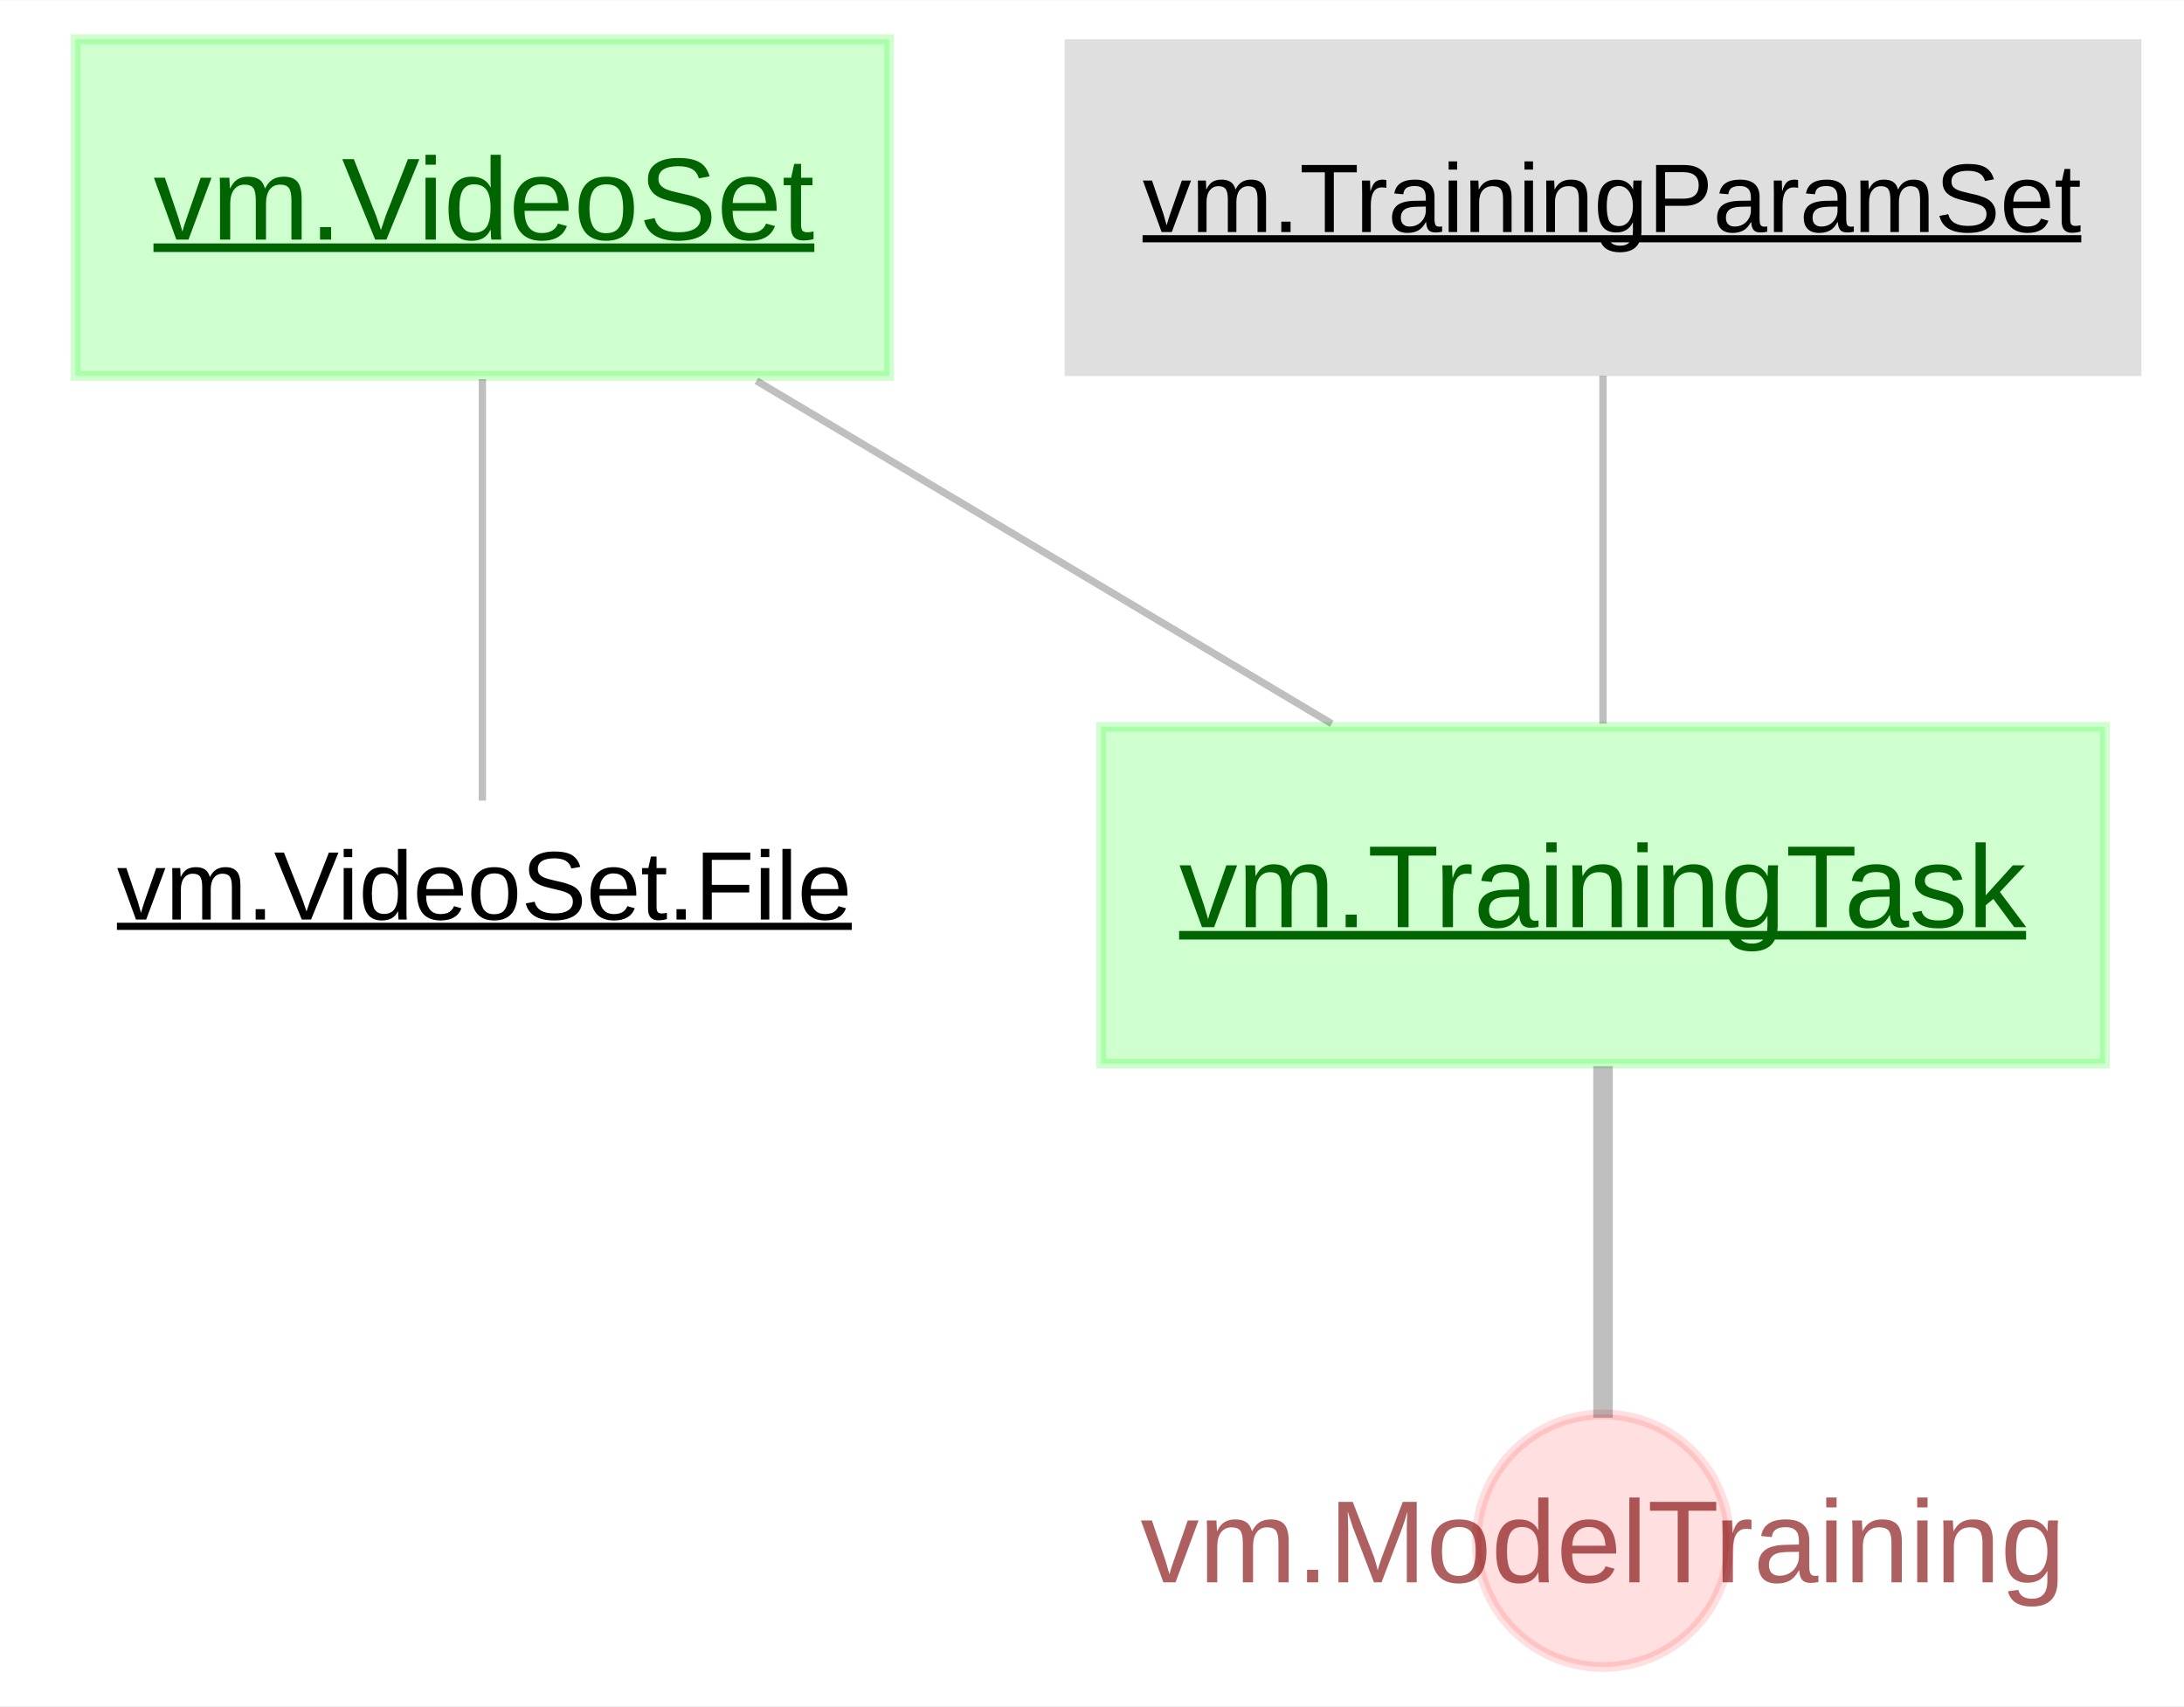
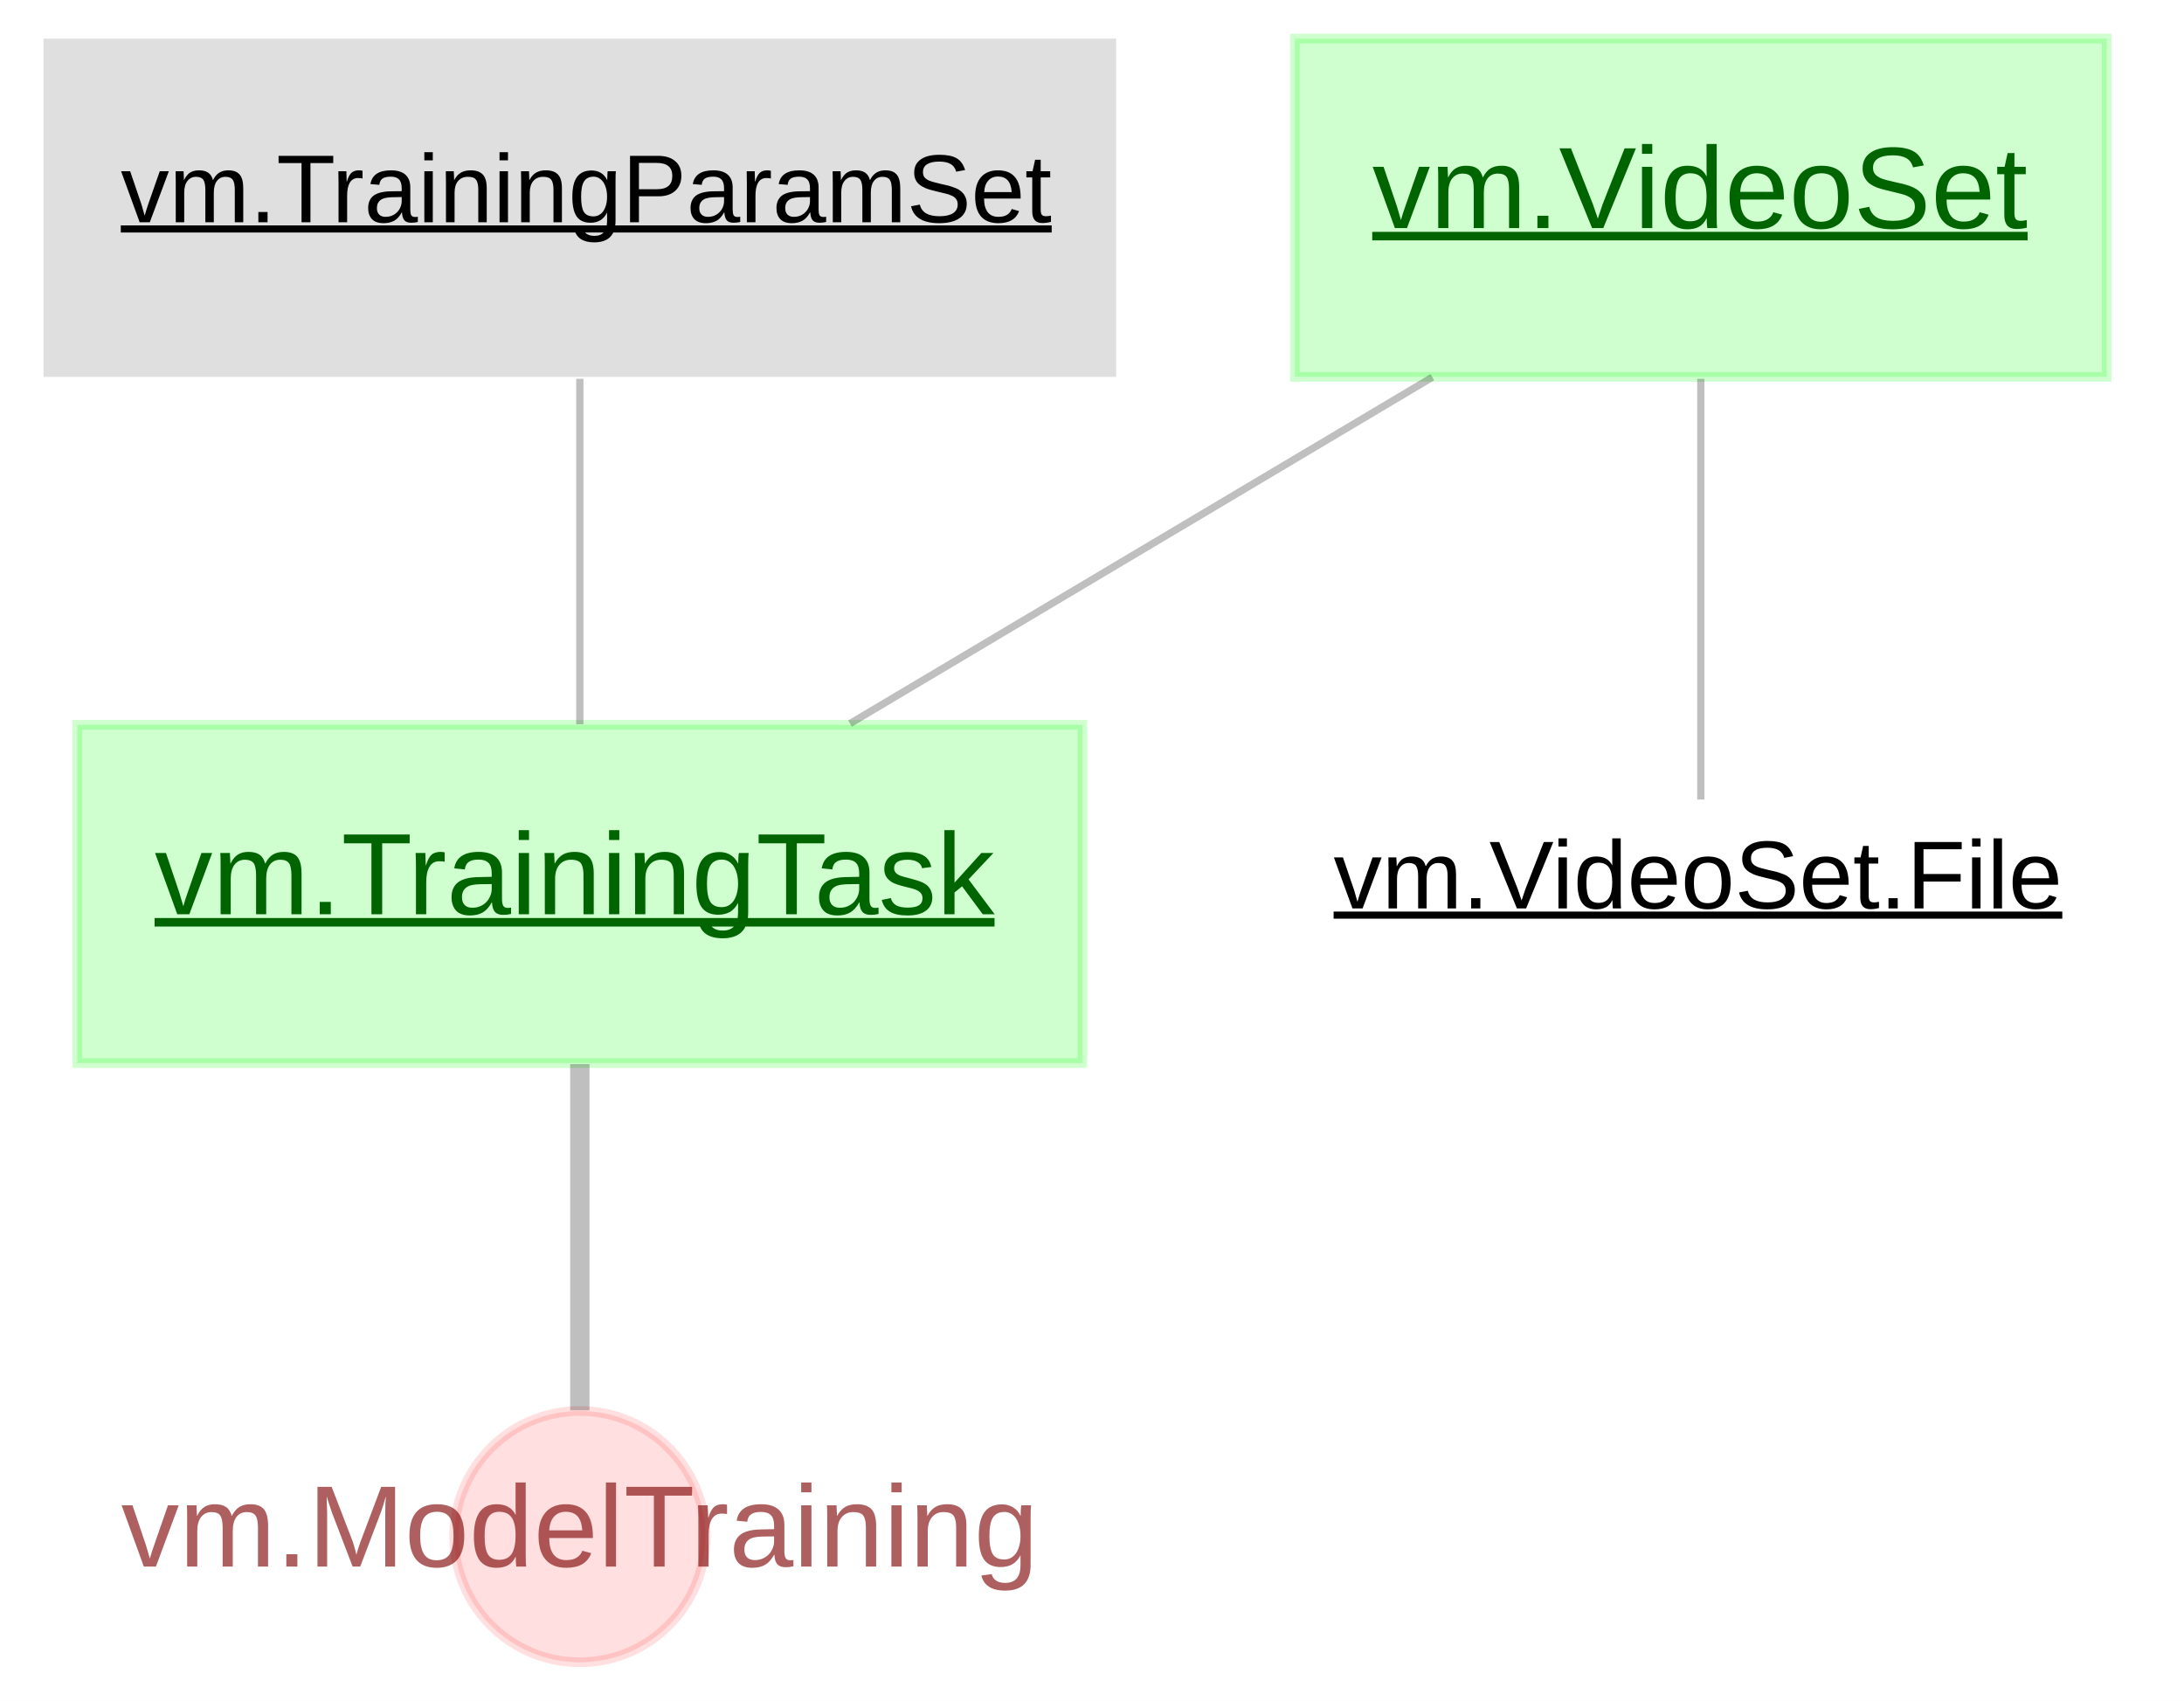
- <svg xmlns="http://www.w3.org/2000/svg" xmlns:xlink="http://www.w3.org/1999/xlink" width="224pt" height="175pt" viewBox="0.00 0.00 224.12 175.04">
-   <g id="graph0" class="graph" transform="scale(1 1) rotate(0) translate(4 171.04)">
-     <polygon fill="white" stroke="none" points="-4,4 -4,-171.04 220.12,-171.04 220.12,4 -4,4" />
+ <svg xmlns="http://www.w3.org/2000/svg" xmlns:xlink="http://www.w3.org/1999/xlink" width="226pt" height="176pt" viewBox="0.00 0.00 226.00 176.00">
+   <g id="graph0" class="graph" transform="scale(1 1) rotate(0) translate(4 172)">
+     <polygon fill="white" stroke="transparent" points="-4,4 -4,-172 222,-172 222,4 -4,4" />
    <g id="node1" class="node">
      <g id="a_node1">
-         <a xlink:title="→ vm.VideoSet file_id               ------------------------------ file_path             ">
-           <polygon fill="none" stroke="none" points="91,-89.2 0,-89.2 0,-69.2 91,-69.2 91,-89.2" />
-           <text text-anchor="start" x="8" y="-76.7" font-family="arial" text-decoration="underline" font-size="10.00">vm.VideoSet.File</text>
+         <a xlink:title="→ vm.VideoSet → vm.TrainingParamSet training_id           ------------------------------ model_prefix=&quot;&quot;       project_path=&quot;&quot;       ">
+           <polygon fill="#00ff00" fill-opacity="0.188" stroke="#00ff00" stroke-opacity="0.188" points="108,-97 4,-97 4,-62 108,-62 108,-97" />
+           <text text-anchor="start" x="12" y="-77.4" font-family="arial" text-decoration="underline" font-size="12.00" fill="darkgreen">vm.TrainingTask</text>
        </a>
      </g>
    </g>
-     <g id="node2" class="node">
-       <g id="a_node2">
-         <a xlink:title="video_set_id          ">
-           <polygon fill="#00ff00" fill-opacity="0.188" stroke="#00ff00" stroke-opacity="0.188" points="87.25,-167.04 3.75,-167.04 3.75,-132.48 87.25,-132.48 87.25,-167.04" />
-           <text text-anchor="start" x="11.75" y="-146.48" font-family="arial" text-decoration="underline" font-size="12.00" fill="darkgreen">vm.VideoSet</text>
+     <g id="node3" class="node">
+       <g id="a_node3">
+         <a xlink:title="→ vm.TrainingTask ------------------------------ latest_snapshot       config_template       ">
+           <ellipse fill="#ff0000" fill-opacity="0.125" stroke="#ff0000" stroke-opacity="0.125" cx="56" cy="-13" rx="13" ry="13" />
+           <text text-anchor="middle" x="56" y="-9.9" font-family="arial" font-size="12.00" fill="#7f0000" fill-opacity="0.627">vm.ModelTraining</text>
        </a>
      </g>
    </g>
    <g id="edge1" class="edge">
-       <path fill="none" stroke="#000000" stroke-width="0.75" stroke-opacity="0.251" d="M45.5,-132.16C45.5,-118.53 45.5,-99.76 45.5,-88.91" />
+       <path fill="none" stroke="#000000" stroke-width="2" stroke-opacity="0.251" d="M56,-61.89C56,-50.69 56,-36.17 56,-26.07" />
    </g>
-     <g id="node3" class="node">
-       <g id="a_node3">
-         <a xlink:title="→ vm.VideoSet → vm.TrainingParamSet training_id           ------------------------------ model_prefix=&quot;&quot;       project_path=&quot;&quot;       ">
-           <polygon fill="#00ff00" fill-opacity="0.188" stroke="#00ff00" stroke-opacity="0.188" points="212,-96.48 109,-96.48 109,-61.92 212,-61.92 212,-96.48" />
-           <text text-anchor="start" x="117" y="-75.92" font-family="arial" text-decoration="underline" font-size="12.00" fill="darkgreen">vm.TrainingTask</text>
+     <g id="node2" class="node">
+       <g id="a_node2">
+         <a xlink:title="→ vm.VideoSet file_id               ------------------------------ file_path             ">
+           <polygon fill="transparent" stroke="transparent" points="218,-89 126,-89 126,-70 218,-70 218,-89" />
+           <text text-anchor="start" x="134" y="-78" font-family="arial" text-decoration="underline" font-size="10.00">vm.VideoSet.File</text>
+         </a>
+       </g>
+     </g>
+     <g id="node4" class="node">
+       <g id="a_node4">
+         <a xlink:title="video_set_id          ">
+           <polygon fill="#00ff00" fill-opacity="0.188" stroke="#00ff00" stroke-opacity="0.188" points="214,-168 130,-168 130,-133 214,-133 214,-168" />
+           <text text-anchor="start" x="138" y="-148.4" font-family="arial" text-decoration="underline" font-size="12.00" fill="darkgreen">vm.VideoSet</text>
        </a>
      </g>
    </g>
    <g id="edge2" class="edge">
-       <path fill="none" stroke="#000000" stroke-width="0.75" stroke-opacity="0.251" d="M73.63,-131.99C91.59,-121.28 114.76,-107.47 132.66,-96.8" />
+       <path fill="none" stroke="#000000" stroke-width="0.75" stroke-opacity="0.251" d="M144.22,-132.97C125.98,-122.13 102.23,-108 83.96,-97.13" />
+     </g>
+     <g id="edge3" class="edge">
+       <path fill="none" stroke="#000000" stroke-width="0.75" stroke-opacity="0.251" d="M172,-132.8C172,-119.08 172,-100.19 172,-89.27" />
    </g>
    <g id="node5" class="node">
      <g id="a_node5">
-         <a xlink:title="→ vm.TrainingTask ------------------------------ latest_snapshot       config_template       ">
-           <ellipse fill="#ff0000" fill-opacity="0.125" stroke="#ff0000" stroke-opacity="0.125" cx="160.5" cy="-12.96" rx="12.96" ry="12.96" />
-           <text text-anchor="middle" x="160.5" y="-8.69" font-family="arial" font-size="12.00" fill="#7f0000" fill-opacity="0.627">vm.ModelTraining</text>
-         </a>
-       </g>
-     </g>
-     <g id="edge3" class="edge">
-       <path fill="none" stroke="#000000" stroke-width="2" stroke-opacity="0.251" d="M160.5,-61.66C160.5,-50.36 160.5,-35.66 160.5,-25.58" />
-     </g>
-     <g id="node4" class="node">
-       <g id="a_node4">
        <a xlink:title="paramset_idx          ------------------------------ paramset_desc         param_set_hash        params                UNIQUE INDEX (param_set_hash) ">
-           <polygon fill="#000000" fill-opacity="0.125" stroke="none" points="215.75,-167.04 105.25,-167.04 105.25,-132.48 215.75,-132.48 215.75,-167.04" />
-           <text text-anchor="start" x="113.25" y="-147.26" font-family="arial" text-decoration="underline" font-size="10.00">vm.TrainingParamSet</text>
+           <polygon fill="#000000" fill-opacity="0.125" stroke="transparent" points="111.5,-168 0.5,-168 0.5,-133 111.5,-133 111.5,-168" />
+           <text text-anchor="start" x="8.5" y="-149" font-family="arial" text-decoration="underline" font-size="10.00">vm.TrainingParamSet</text>
        </a>
      </g>
    </g>
    <g id="edge4" class="edge">
-       <path fill="none" stroke="#000000" stroke-width="0.75" stroke-opacity="0.251" d="M160.5,-132.51C160.5,-121.74 160.5,-107.65 160.5,-96.81" />
+       <path fill="none" stroke="#000000" stroke-width="0.75" stroke-opacity="0.251" d="M56,-132.8C56,-121.95 56,-107.87 56,-97.05" />
    </g>
  </g>
</svg>
